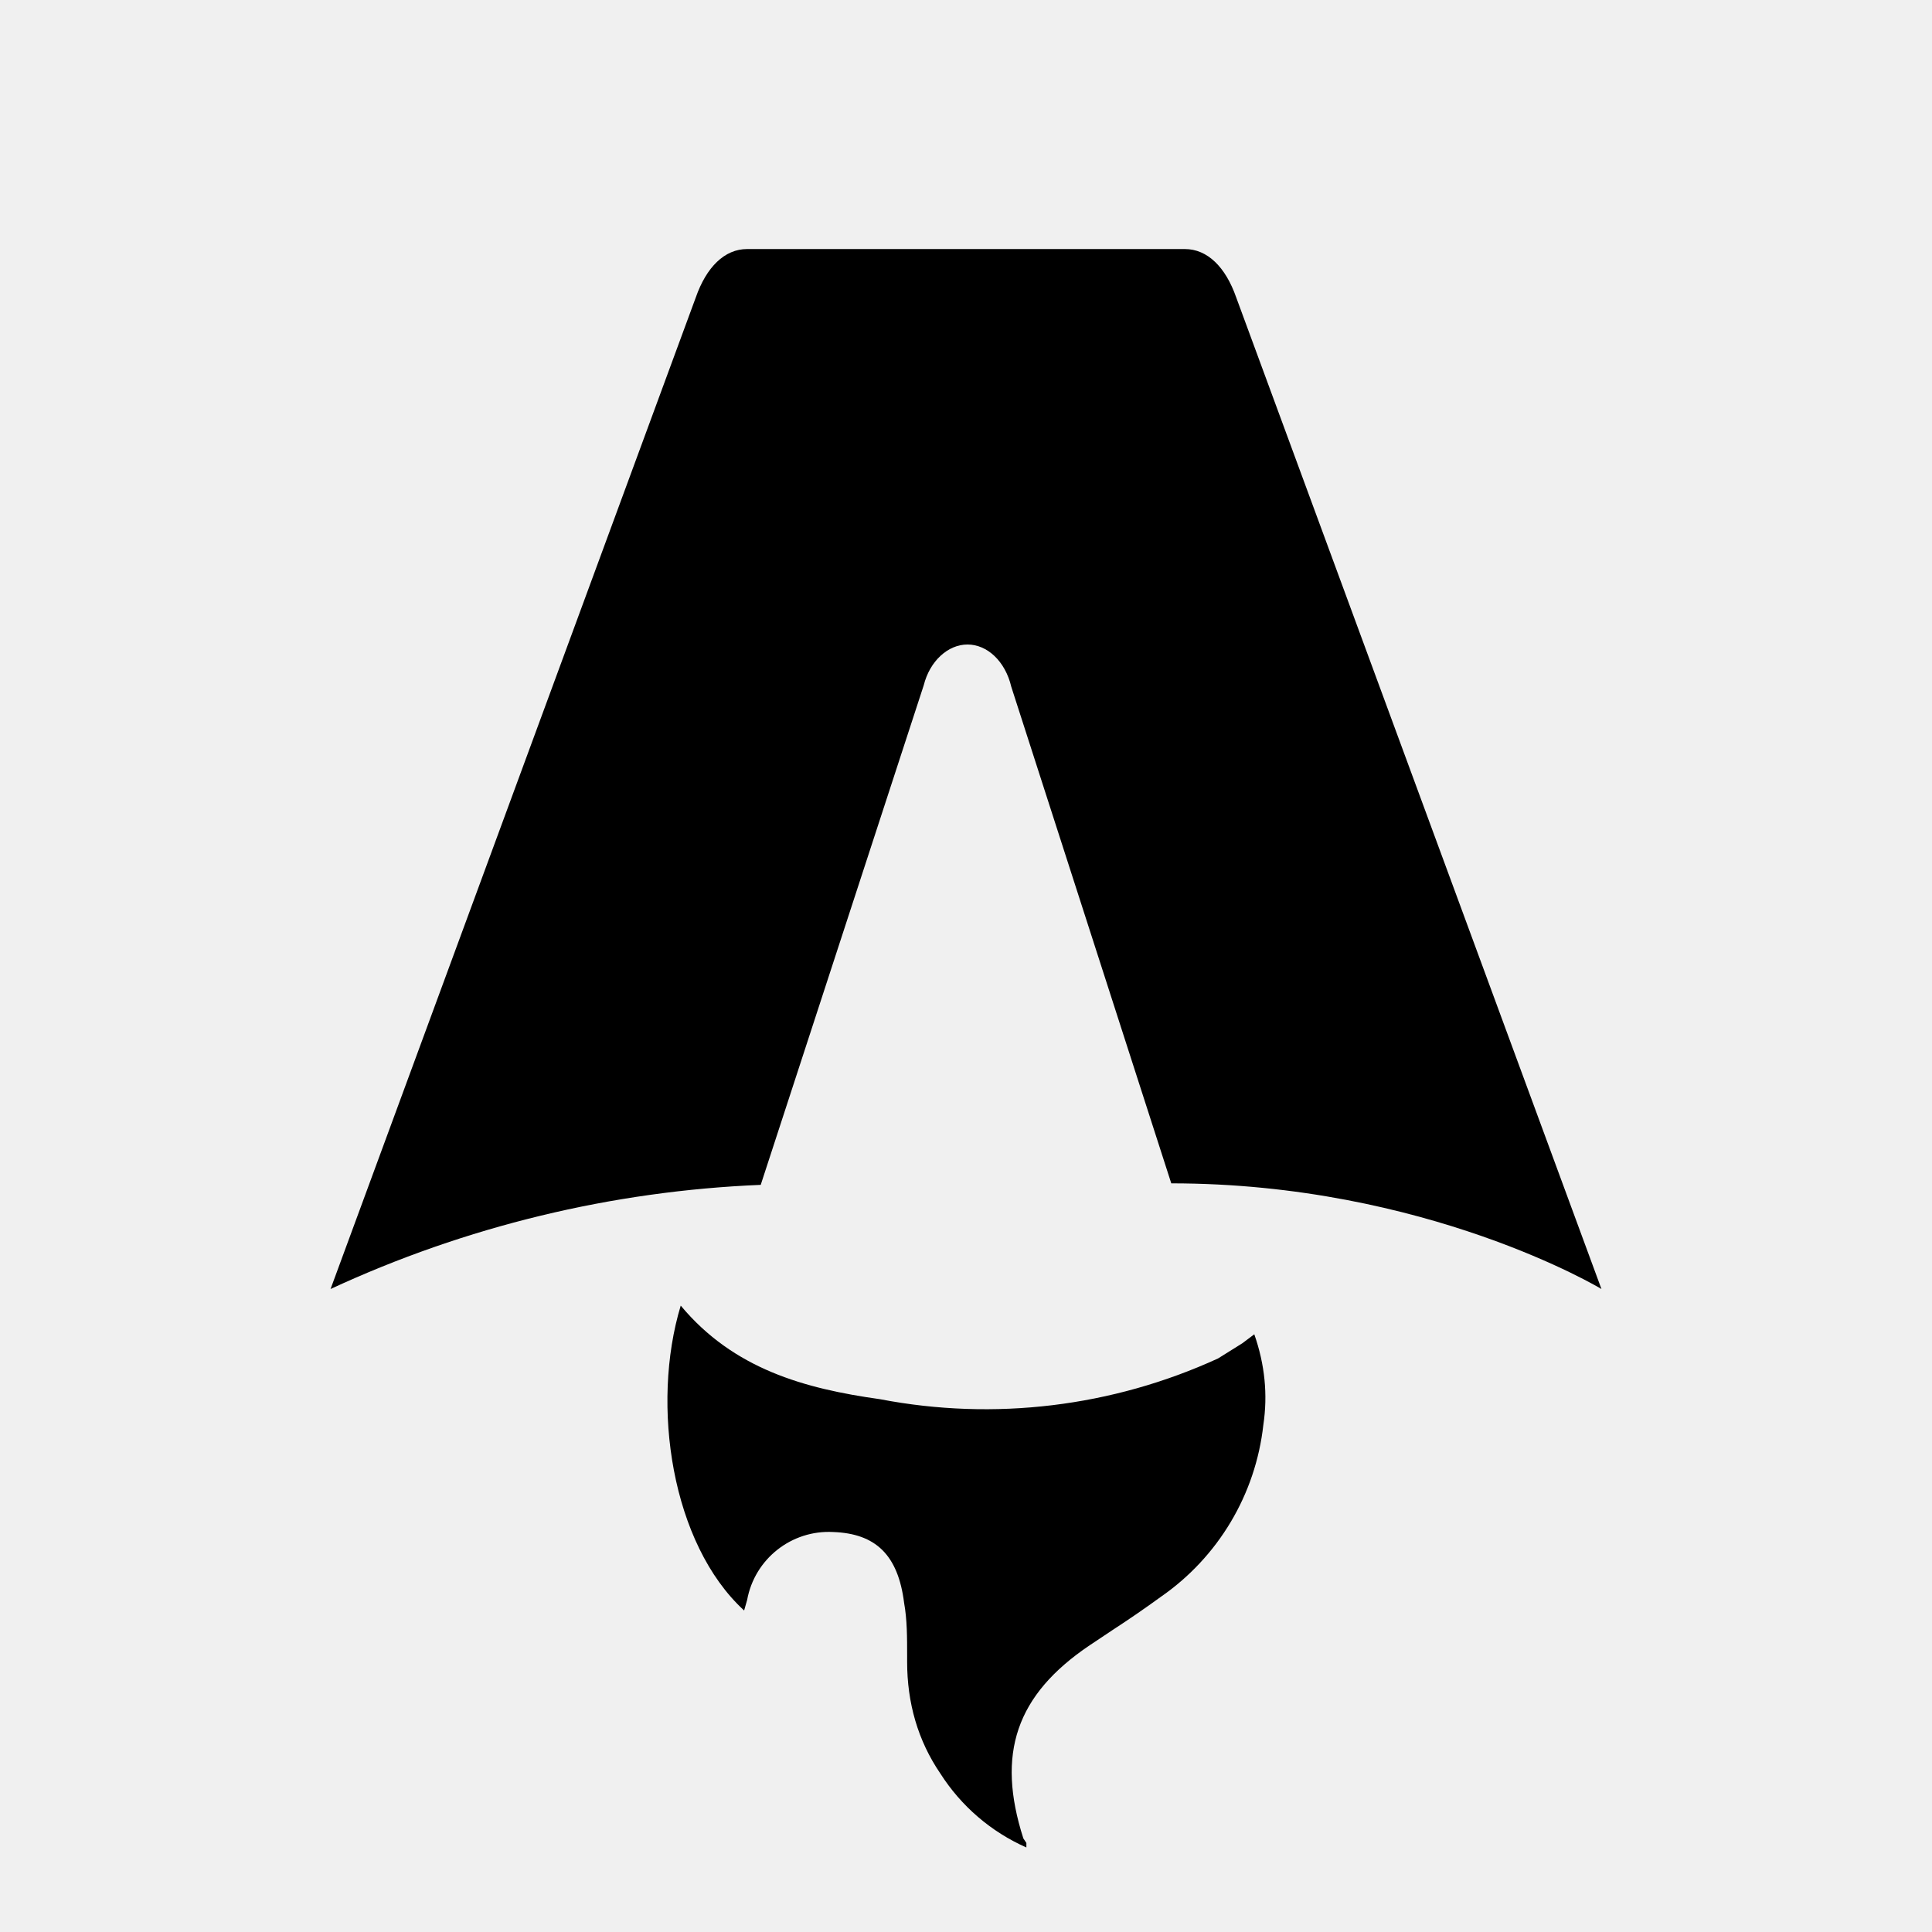
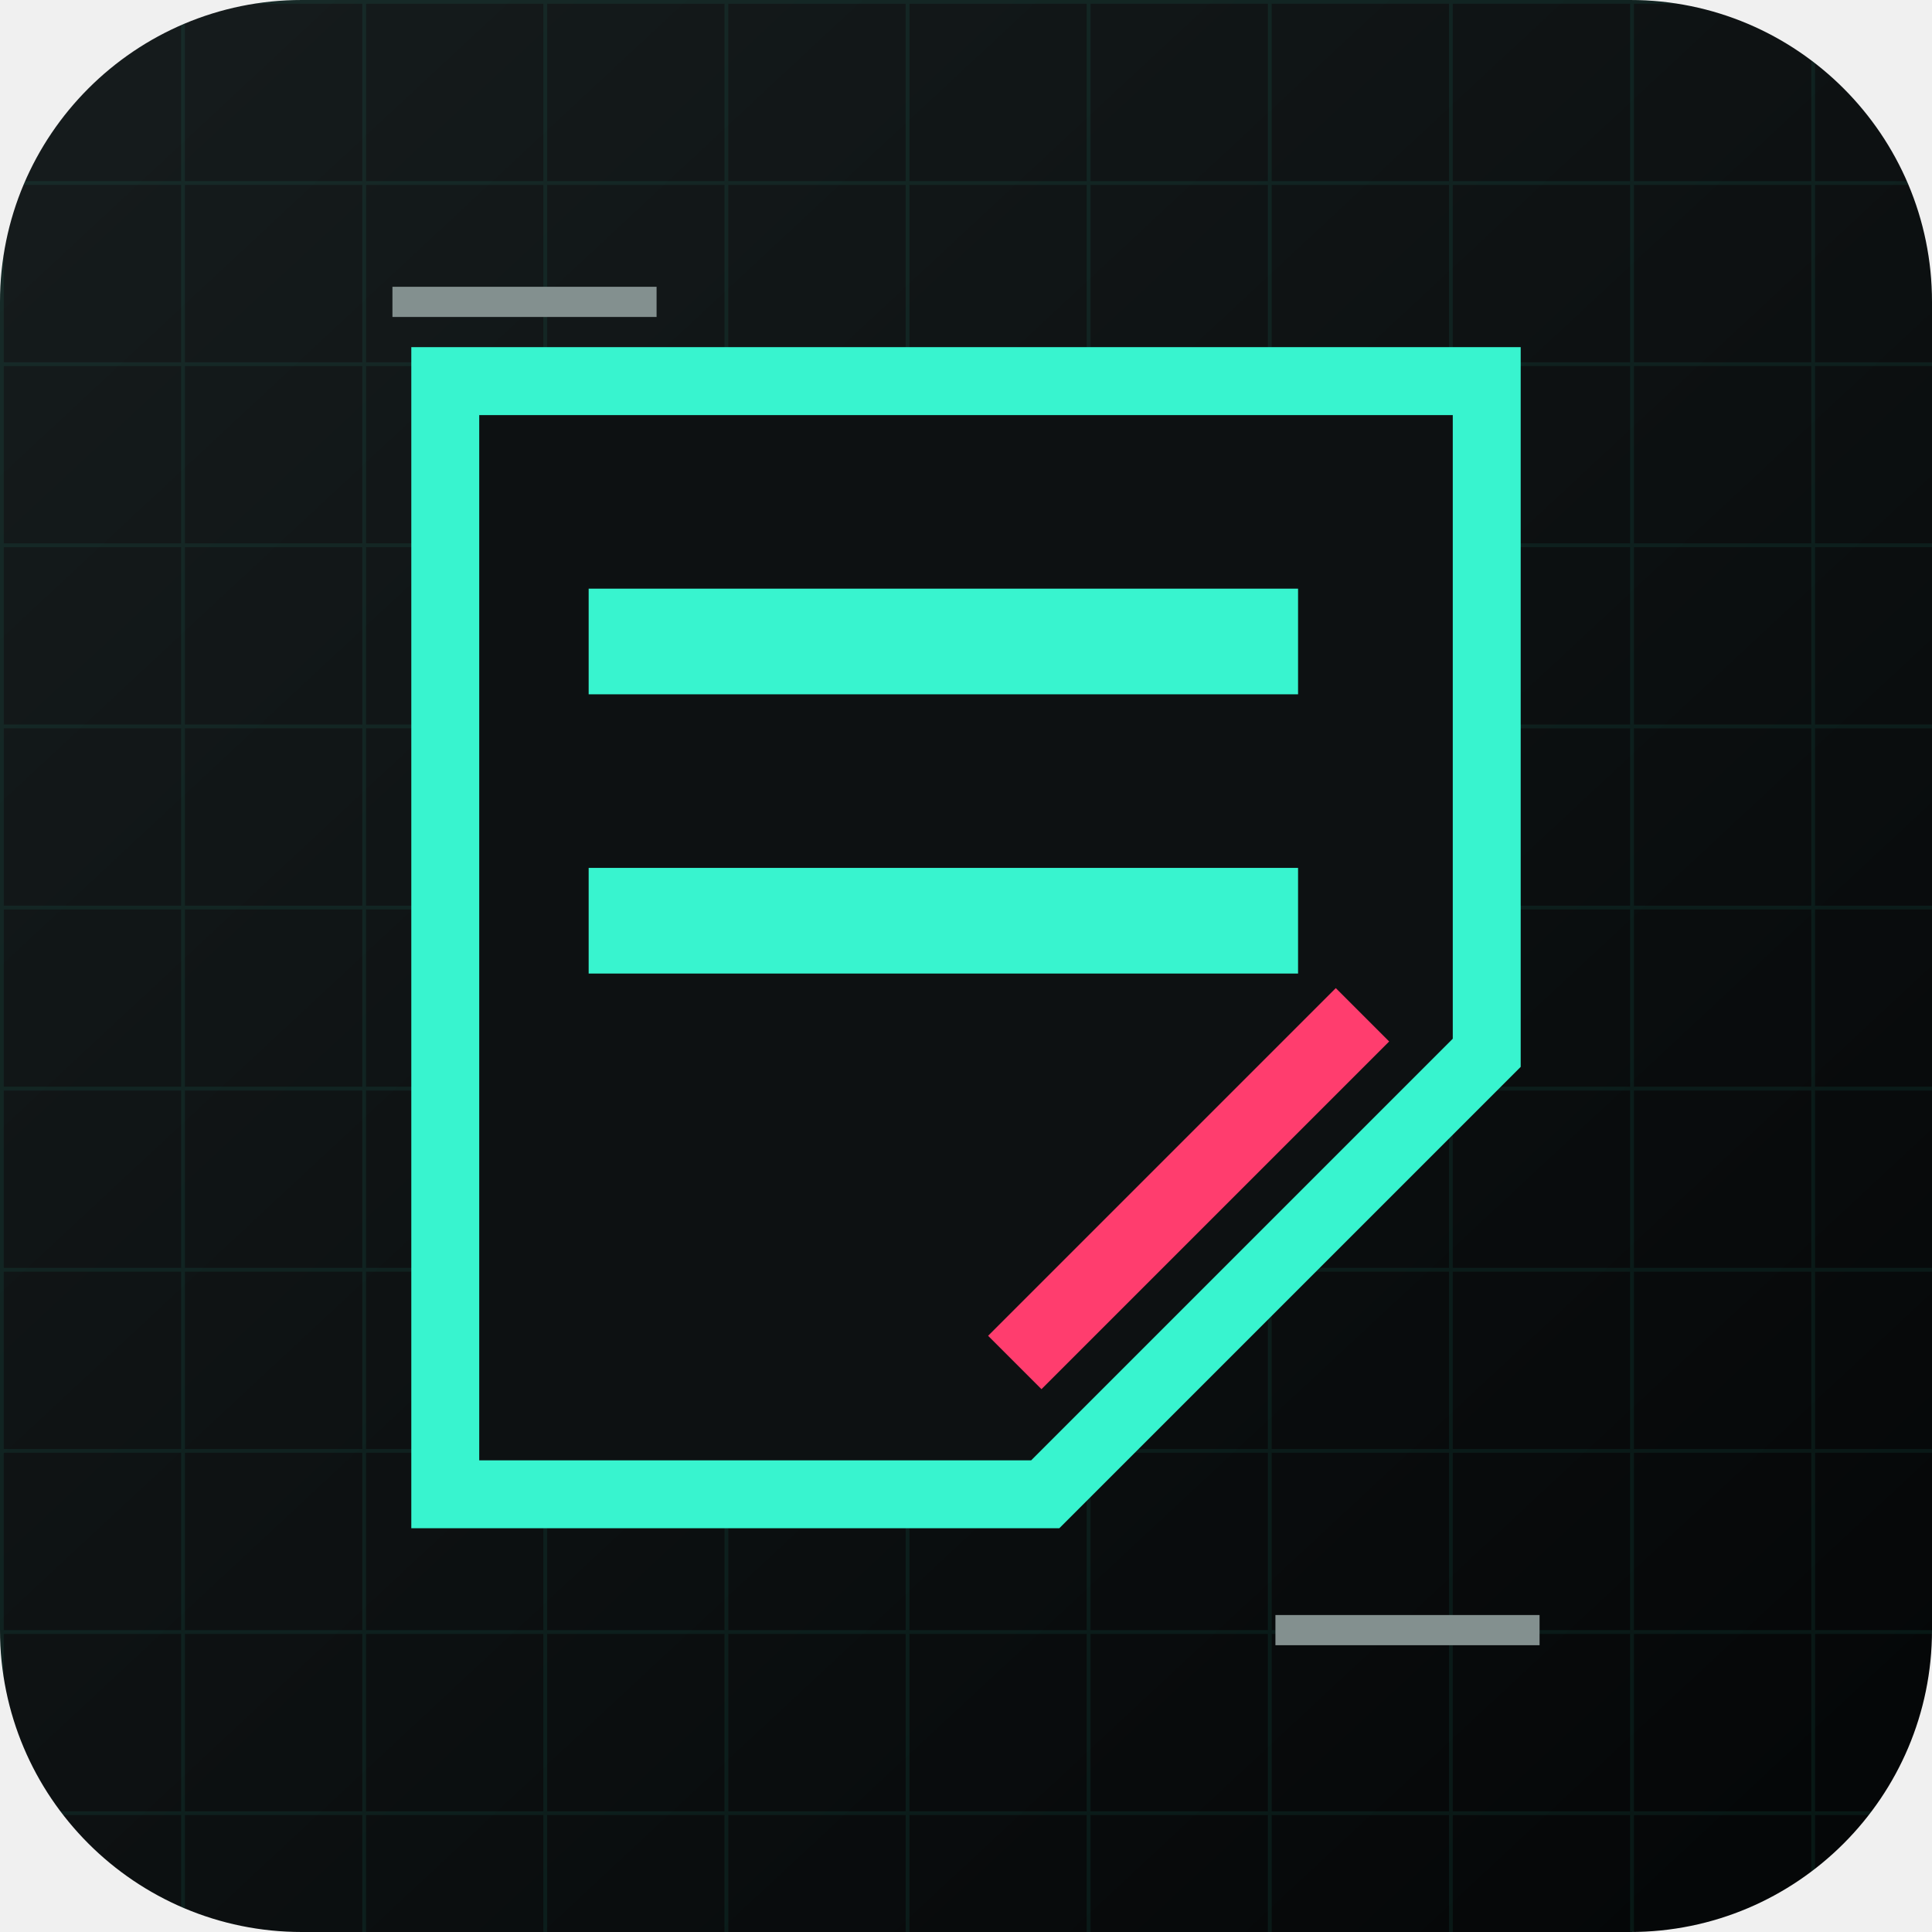
- <svg xmlns="http://www.w3.org/2000/svg" fill="none" viewBox="0 0 128 128">
-   <path d="M50.4 78.5a75.1 75.1 0 0 0-28.5 6.9l24.2-65.7c.7-2 1.9-3.2 3.4-3.2h29c1.5 0 2.7 1.2 3.4 3.2l24.2 65.7s-11.6-7-28.5-7L67 45.5c-.4-1.7-1.6-2.8-2.9-2.8-1.3 0-2.5 1.1-2.9 2.7L50.4 78.5Zm-1.1 28.2Zm-4.2-20.2c-2 6.6-.6 15.8 4.2 20.2a17.5 17.5 0 0 1 .2-.7 5.5 5.5 0 0 1 5.7-4.5c2.8.1 4.3 1.5 4.7 4.7.2 1.1.2 2.3.2 3.5v.4c0 2.7.7 5.2 2.2 7.4a13 13 0 0 0 5.7 4.9v-.3l-.2-.3c-1.8-5.6-.5-9.5 4.4-12.8l1.5-1a73 73 0 0 0 3.2-2.2 16 16 0 0 0 6.8-11.4c.3-2 .1-4-.6-6l-.8.6-1.6 1a37 37 0 0 1-22.4 2.7c-5-.7-9.7-2-13.2-6.2Z" />
-   <style>
-         path { fill: #000; }
-         @media (prefers-color-scheme: dark) {
-             path { fill: #FFF; }
-         }
-     </style>
+ <svg xmlns="http://www.w3.org/2000/svg" viewBox="0 0 512 512" role="img" aria-label="TREK SYS">
+   <defs>
+     <linearGradient id="bg" x1="40" y1="24" x2="472" y2="488" gradientUnits="userSpaceOnUse">
+       <stop stop-color="#151b1c" />
+       <stop offset="1" stop-color="#050708" />
+     </linearGradient>
+     <pattern id="grid" width="48" height="48" patternUnits="userSpaceOnUse">
+       <path d="M48 0H0v48" fill="none" stroke="#38f4cf" stroke-opacity=".07" stroke-width="2" />
+     </pattern>
+   </defs>
+   <rect width="512" height="512" rx="80" fill="url(#bg)" />
+   <rect width="512" height="512" rx="80" fill="url(#grid)" />
+   <path d="M118 101h276v178L277 396H118z" fill="#0d1112" stroke="#38f4cf" stroke-width="18" />
+   <path d="M170 170h160M170 244h160" fill="none" stroke="#38f4cf" stroke-linecap="square" stroke-width="28" />
+   <path d="m276 354 78-78" fill="none" stroke="#ff3d6e" stroke-linecap="square" stroke-width="20" />
+   <path d="M104 80h70M338 432h70" fill="none" stroke="#83908f" stroke-width="8" />
</svg>
